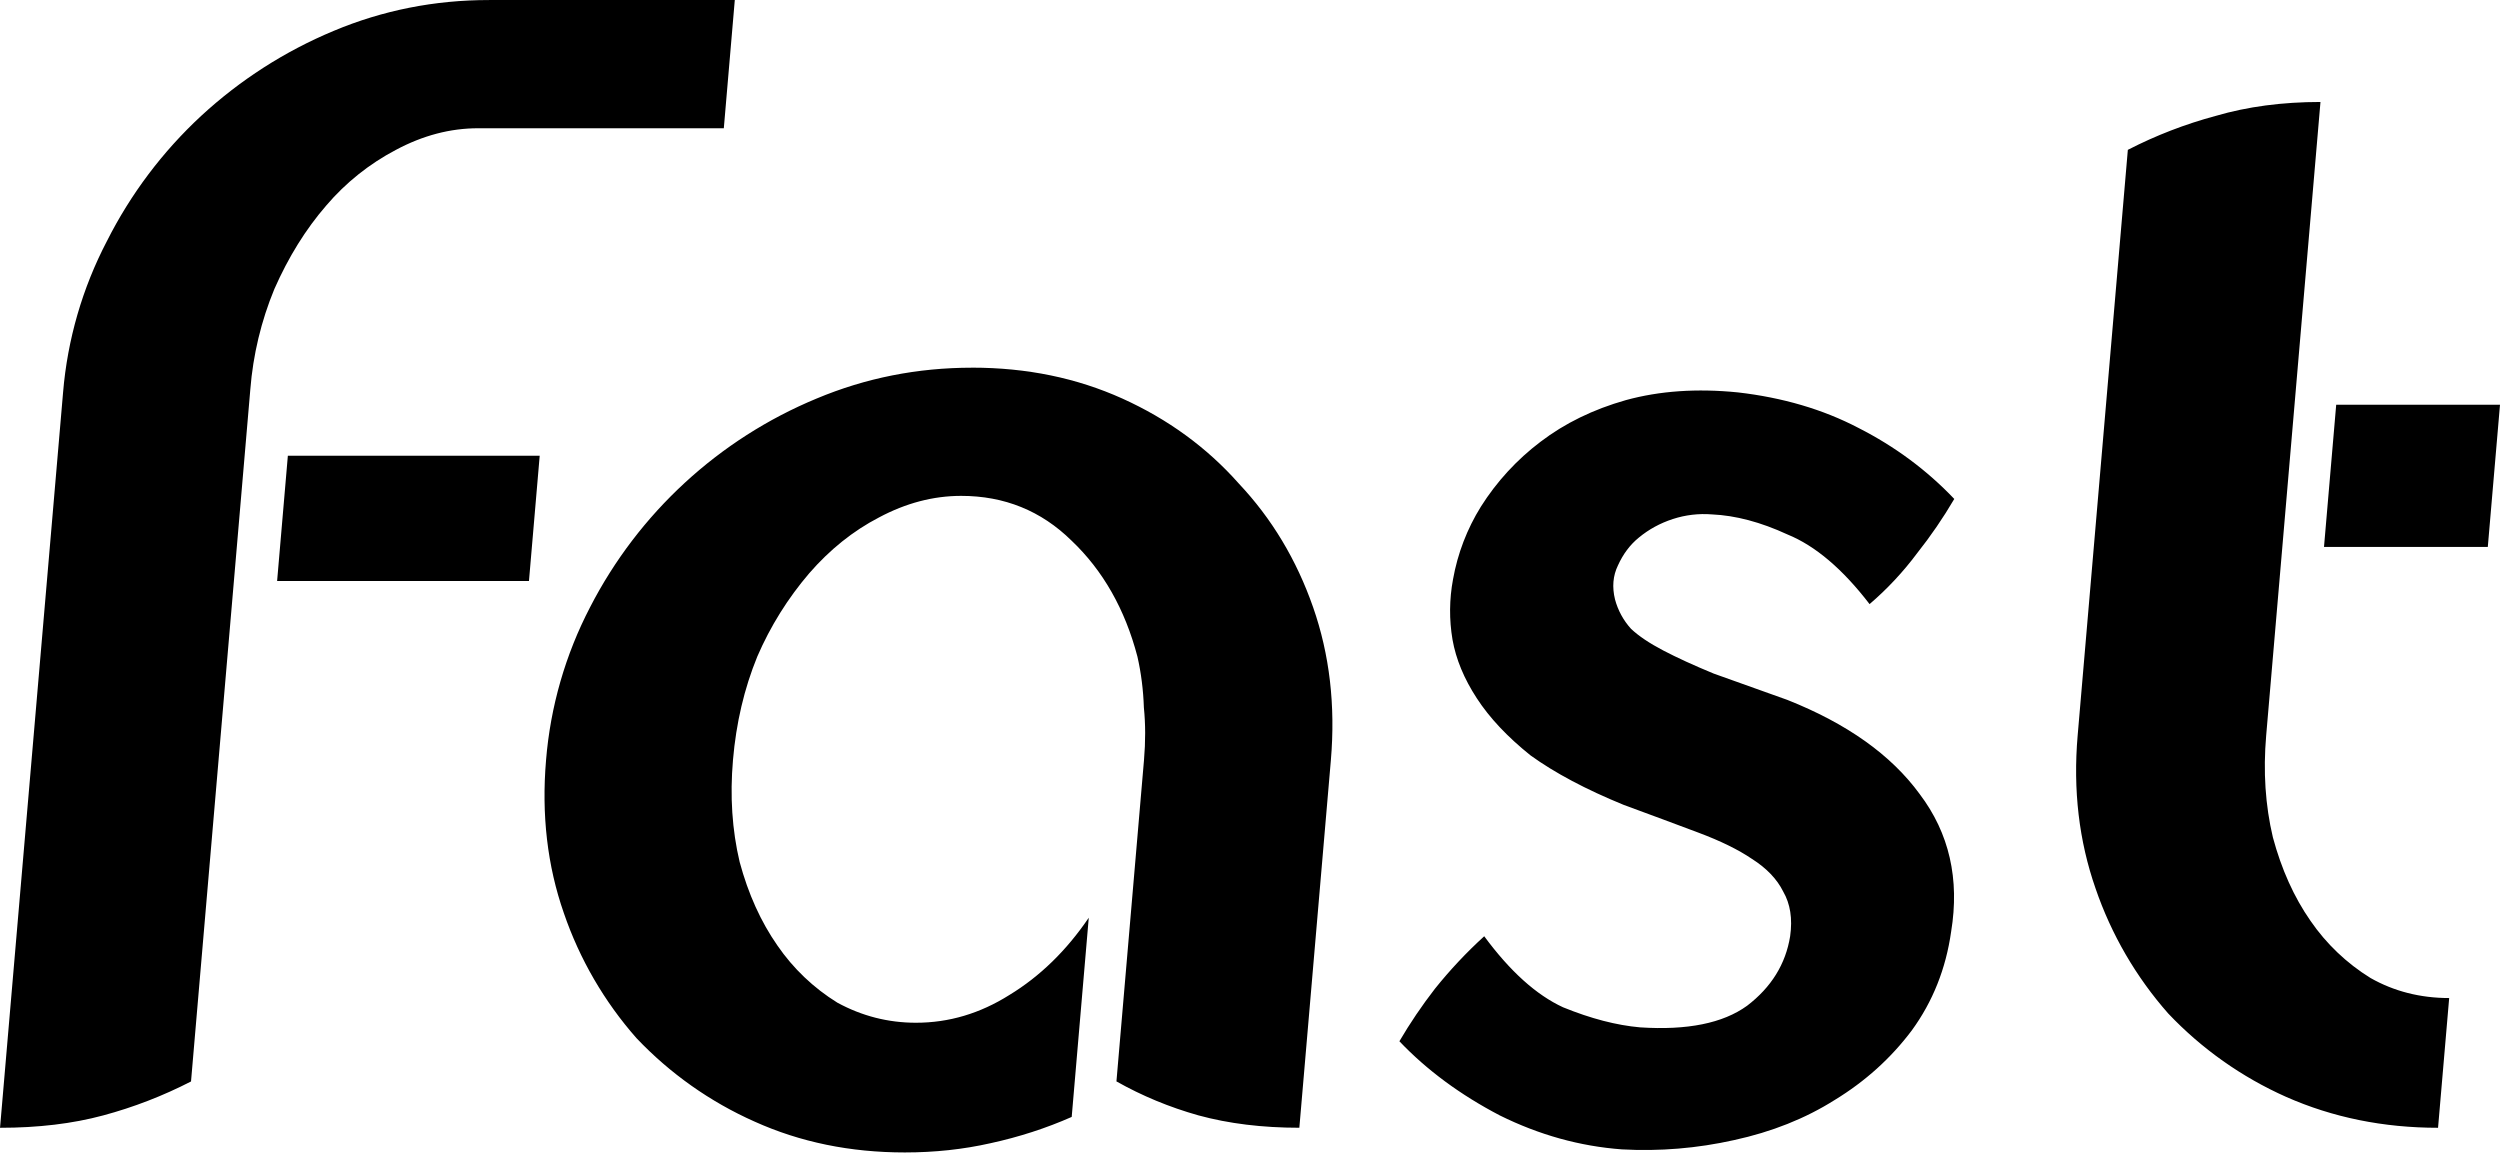
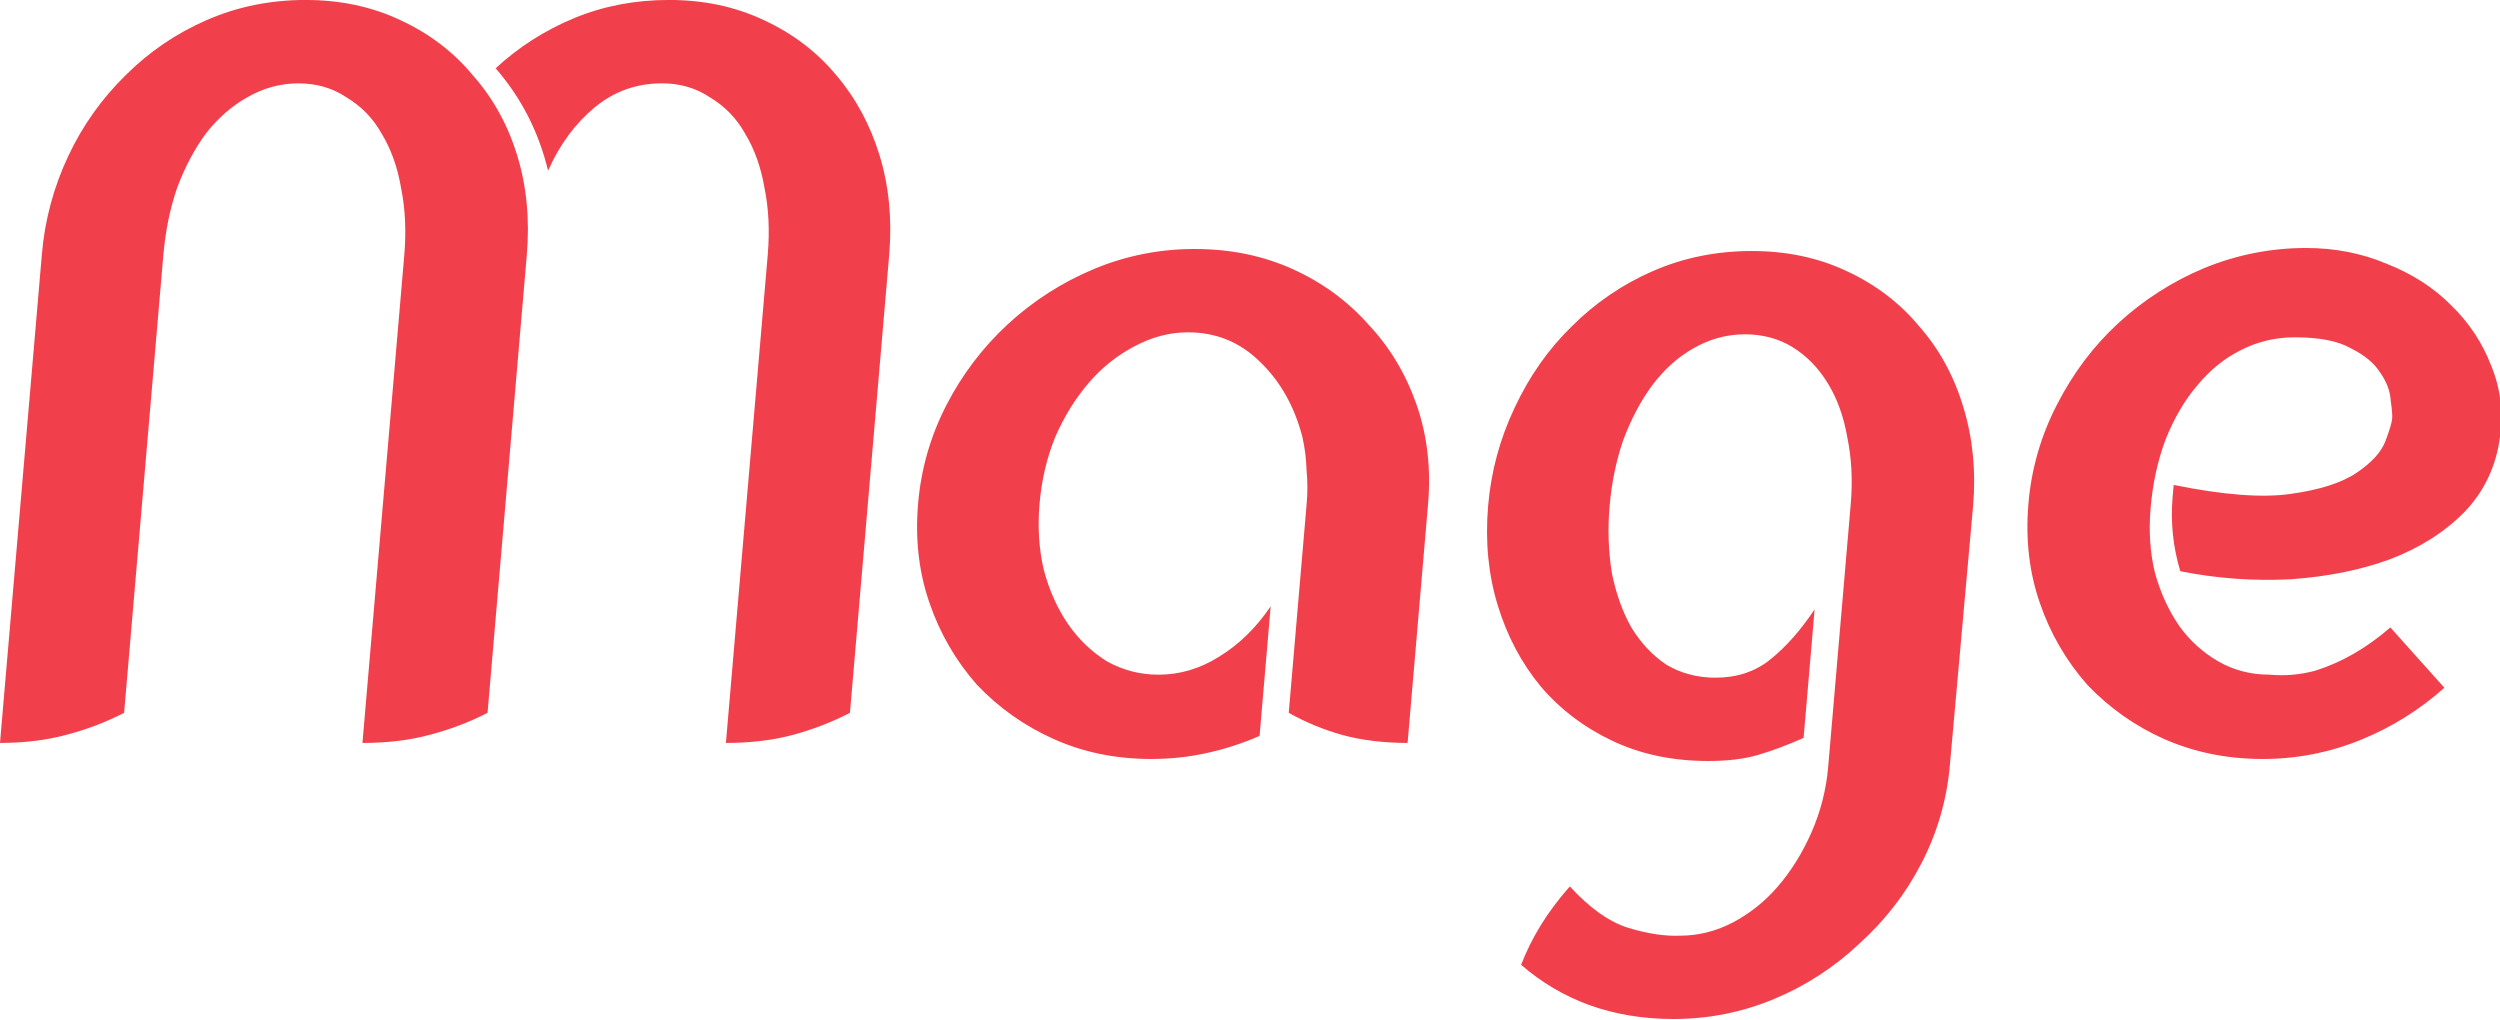
- <svg version="1.1" x="0px" y="0px" xml:space="preserve" class="fastsvg">
-   <path id="fast" stroke-dasharray="1100 1000" d="M16.082.001c-1.794 0-3.498.338-5.114 1.016A14.842 14.842 0 006.615 3.81a14.54 14.54 0 00-3.099 4.117 13.09 13.09 0 00-1.442 4.976L.001 37.083c1.253 0 2.385-.135 3.39-.406a14.586 14.586 0 002.89-1.117l1.95-22.758a10.89 10.89 0 01.791-3.3c.463-1.05 1.032-1.968 1.708-2.747a7.732 7.732 0 012.29-1.828c.887-.474 1.787-.71 2.701-.71H23.8L24.161 0zM76.3 3.353c-1.253 0-2.4.152-3.441.457-1.006.27-1.972.643-2.893 1.117l-1.65 19.254c-.155 1.795.044 3.473.588 5.031a12.188 12.188 0 002.39 4.113 12.137 12.137 0 003.877 2.742c1.534.678 3.2 1.016 4.995 1.016l.366-4.266c-.948 0-1.813-.22-2.588-.66a6.597 6.597 0 01-1.972-1.879c-.543-.779-.955-1.696-1.237-2.746-.249-1.05-.322-2.166-.22-3.351zM31.964 12.09c-1.795 0-3.498.338-5.114 1.015a14.712 14.712 0 00-7.447 6.86 13.219 13.219 0 00-1.448 5.027c-.153 1.795.041 3.474.585 5.031a12.188 12.188 0 002.39 4.114 12.154 12.154 0 003.881 2.742c1.5.677 3.146 1.015 4.94 1.015.983 0 1.922-.101 2.82-.304.932-.203 1.823-.491 2.668-.864l.561-6.55c-.736 1.083-1.607 1.93-2.608 2.539-.967.61-1.99.914-3.074.914-.915 0-1.775-.22-2.584-.66a6.597 6.597 0 01-1.972-1.88c-.543-.778-.959-1.696-1.241-2.745-.249-1.05-.322-2.167-.22-3.352.104-1.22.37-2.352.799-3.402a10.775 10.775 0 011.711-2.743c.677-.778 1.44-1.391 2.29-1.832.888-.474 1.788-.71 2.702-.71 1.422 0 2.632.49 3.631 1.472 1.034.982 1.757 2.255 2.166 3.813.123.541.193 1.1.212 1.675.055.542.056 1.117.004 1.727l-.906 10.566c.84.474 1.738.847 2.697 1.117.993.271 2.098.407 3.317.407l1.037-12.09c.153-1.795-.041-3.47-.585-5.027-.544-1.558-1.358-2.915-2.444-4.067-1.05-1.185-2.328-2.115-3.827-2.793-1.5-.677-3.146-1.016-4.94-1.016zm25.176.812c-1.343-.135-2.568-.05-3.678.254-1.076.305-2.011.762-2.809 1.371a8.077 8.077 0 00-1.96 2.133 6.765 6.765 0 00-.916 2.39 5.64 5.64 0 00-.017 1.981c.114.644.38 1.286.8 1.93.418.643 1.007 1.27 1.768 1.879.797.575 1.817 1.117 3.06 1.625.92.338 1.739.643 2.46.914.722.27 1.31.558 1.759.863.481.305.823.664 1.025 1.07.236.407.312.897.23 1.473-.147.914-.618 1.676-1.415 2.285-.795.576-1.97.813-3.518.711-.774-.068-1.617-.287-2.534-.66-.88-.406-1.743-1.184-2.592-2.336a15.142 15.142 0 00-1.621 1.727 16.24 16.24 0 00-1.168 1.726c.901.948 2.003 1.76 3.3 2.438 1.299.643 2.637 1.015 4.017 1.117a13.45 13.45 0 003.686-.305c1.242-.27 2.346-.71 3.312-1.32 1-.61 1.844-1.37 2.532-2.285.691-.948 1.122-2.031 1.295-3.25.283-1.727-.061-3.237-1.035-4.524-.94-1.287-2.39-2.318-4.355-3.097-.953-.339-1.761-.626-2.418-.864-.654-.27-1.208-.524-1.661-.761s-.806-.474-1.057-.711a2.33 2.33 0 01-.526-.965c-.1-.406-.069-.779.095-1.117.168-.373.397-.681.689-.918.328-.271.7-.474 1.118-.61a3.295 3.295 0 011.283-.152c.776.034 1.607.254 2.486.66.916.373 1.815 1.138 2.699 2.29a10.36 10.36 0 001.565-1.676 15.46 15.46 0 001.22-1.782c-.902-.948-1.951-1.726-3.152-2.336-1.167-.61-2.49-.998-3.966-1.168zm19.677.407l-.401 4.675h5.386l.401-4.675zM9.465 14.985l-.353 4.118h8.281l.353-4.118z" />
+ <svg version="1.1" style="enable-background:new 0 0 0 700;" xml:space="preserve" class="magesvg">
+   <g id="Page-1" stroke="none" stroke-width="1" fill="none" fill-rule="evenodd">
+     <g id="Switch-Logo-Red" transform="translate(-97, -26)" fill="#f1404b">
+       <g id="Logo" transform="translate(50, 26)">
+         <g id="Logo-Right" transform="translate(47, 0)">
+           <path id="mage" stroke-dasharray="1100 1000" d="M15.47-.002c-1.796 0-3.47.342-5.018 1.02S7.54 2.625 6.353 3.81a14.06 14.06 0 00-2.887 4.062 14.46 14.46 0 00-1.35 5.031L0 37.592c1.22 0 2.335-.135 3.34-.406a14.26 14.26 0 002.94-1.117l1.985-23.164c.105-1.22.338-2.357.699-3.406.394-1.05.879-1.964 1.453-2.743.609-.779 1.304-1.388 2.087-1.828.82-.474 1.69-.71 2.604-.71s1.723.236 2.427.71a4.876 4.876 0 011.773 1.828c.475.78.803 1.693.984 2.743.214 1.05.27 2.187.165 3.406L18.34 37.593c1.253 0 2.381-.136 3.387-.407 1.039-.27 2.022-.643 2.943-1.117l1.986-23.164c.154-1.795-.007-3.473-.483-5.03-.476-1.559-1.227-2.912-2.245-4.063-.983-1.186-2.205-2.116-3.671-2.793-1.432-.678-3.027-1.02-4.788-1.02zm18.386 0c-1.727 0-3.326.308-4.801.918s-2.799 1.455-3.976 2.539c1.295 1.49 2.179 3.215 2.654 5.18.587-1.321 1.372-2.387 2.356-3.2s2.118-1.218 3.405-1.218c.915 0 1.727.236 2.432.71a4.876 4.876 0 011.773 1.829c.475.779.802 1.692.983 2.742.215 1.05.27 2.187.165 3.406l-2.116 24.688c1.253 0 2.38-.135 3.386-.406a14.586 14.586 0 002.89-1.117l1.985-23.164c.154-1.795-.007-3.474-.483-5.032-.476-1.557-1.206-2.91-2.19-4.062-.983-1.185-2.205-2.116-3.671-2.793-1.432-.677-3.03-1.02-4.792-1.02zm82.846 12.55c-1.795 0-3.515.34-5.165 1.016a14.864 14.864 0 00-4.357 2.793c-1.25 1.152-2.28 2.522-3.095 4.114a13.239 13.239 0 00-1.447 5.03c-.153 1.796.041 3.47.585 5.028a12.208 12.208 0 002.39 4.117 12.154 12.154 0 003.881 2.743c1.534.677 3.197 1.015 4.992 1.015a13.03 13.03 0 004.961-.965 14.492 14.492 0 004.238-2.64l-2.734-3.051c-.585.508-1.199.952-1.84 1.324a9.68 9.68 0 01-1.957.864 6.485 6.485 0 01-2.303.203c-.948 0-1.808-.22-2.584-.66a6.293 6.293 0 01-1.98-1.782c-.542-.779-.956-1.675-1.242-2.691-.251-1.016-.326-2.116-.224-3.301.107-1.253.358-2.403.753-3.453.431-1.084.967-2.001 1.606-2.746.643-.78 1.37-1.371 2.184-1.778.85-.44 1.766-.66 2.748-.66 1.253 0 2.201.186 2.847.559.682.339 1.175.745 1.473 1.219.332.474.511.947.538 1.422.064.44.089.744.074.914-.017.203-.135.596-.354 1.171-.216.542-.7 1.067-1.455 1.575s-1.872.863-3.346 1.066c-1.44.203-3.405.051-5.902-.457l-.052.61a9.913 9.913 0 00.389 3.757 22.53 22.53 0 005.602.406c1.874-.135 3.547-.473 5.016-1.015 1.506-.576 2.758-1.37 3.76-2.387 1.004-1.05 1.603-2.318 1.799-3.809a6.809 6.809 0 00-.453-3.609 8.42 8.42 0 00-2.024-3.047c-.872-.88-1.946-1.574-3.224-2.082-1.274-.542-2.642-.812-4.098-.812zm-56.238.052a13.11 13.11 0 00-5.118 1.015 14.842 14.842 0 00-4.353 2.793 14.692 14.692 0 00-3.09 4.063 13.239 13.239 0 00-1.448 5.03c-.153 1.796.041 3.47.585 5.028a12.208 12.208 0 002.39 4.117 12.137 12.137 0 003.877 2.743c1.5.677 3.15 1.015 4.945 1.015.982 0 1.92-.101 2.819-.304a13.94 13.94 0 002.664-.864l.561-6.554c-.736 1.083-1.604 1.933-2.604 2.543-.967.61-1.991.914-3.075.914-.914 0-1.775-.22-2.584-.66a6.623 6.623 0 01-1.975-1.883c-.543-.78-.955-1.693-1.238-2.742-.248-1.05-.322-2.167-.22-3.352.104-1.22.37-2.352.8-3.402.462-1.05 1.031-1.968 1.707-2.746a7.745 7.745 0 012.294-1.829c.887-.474 1.787-.71 2.701-.71 1.423 0 2.632.49 3.632 1.472 1.033.982 1.757 2.255 2.165 3.813.123.541.194 1.1.212 1.675a9.25 9.25 0 01.005 1.727l-.906 10.566c.84.474 1.738.847 2.697 1.117.993.271 2.097.407 3.317.407l1.036-12.09c.154-1.795-.04-3.473-.584-5.031-.544-1.558-1.358-2.911-2.445-4.063-1.05-1.185-2.327-2.115-3.827-2.793S62.26 12.6 60.464 12.6zm28.187.101c-1.795 0-3.468.338-5.017 1.016a13.256 13.256 0 00-4.098 2.793c-1.183 1.151-2.146 2.521-2.892 4.113a14.318 14.318 0 00-1.345 4.98c-.154 1.795.011 3.47.487 5.028.476 1.558 1.204 2.932 2.186 4.117.985 1.151 2.192 2.065 3.624 2.742 1.432.678 3.048 1.016 4.843 1.016.982 0 1.82-.102 2.514-.305.695-.203 1.464-.49 2.309-.863l.557-6.504c-.7 1.05-1.449 1.9-2.249 2.543-.763.61-1.686.914-2.77.914-.914 0-1.745-.22-2.486-.66-.705-.474-1.293-1.104-1.768-1.883-.442-.779-.77-1.692-.984-2.742a13.702 13.702 0 01-.115-3.403c.102-1.185.333-2.301.694-3.351.395-1.05.88-1.967 1.454-2.746.612-.813 1.308-1.439 2.09-1.88.82-.473 1.69-.71 2.605-.71.914 0 1.724.22 2.431.66s1.298 1.05 1.773 1.828c.475.78.803 1.696.984 2.746.214 1.05.271 2.166.17 3.352L92.51 38.76a10.468 10.468 0 01-.846 3.351c-.463 1.05-1.032 1.967-1.708 2.746a7.732 7.732 0 01-2.29 1.828c-.85.44-1.732.66-2.646.66-.782.034-1.67-.101-2.66-.406-.957-.305-1.93-.998-2.92-2.082l-.055.051c-.563.643-1.041 1.286-1.435 1.93s-.72 1.303-.982 1.98A10.945 10.945 0 0080.4 50.85c1.314.474 2.736.711 4.26.711 1.794 0 3.498-.338 5.114-1.015a14.176 14.176 0 004.302-2.793 14.239 14.239 0 003.145-4.063 13.239 13.239 0 001.447-5.031l1.17-13.055c.15-1.76-.011-3.422-.487-4.98-.473-1.592-1.223-2.962-2.241-4.113-.983-1.185-2.205-2.116-3.671-2.793-1.432-.677-3.027-1.016-4.788-1.016z" />
+         </g>
+       </g>
+     </g>
+   </g>
</svg>
